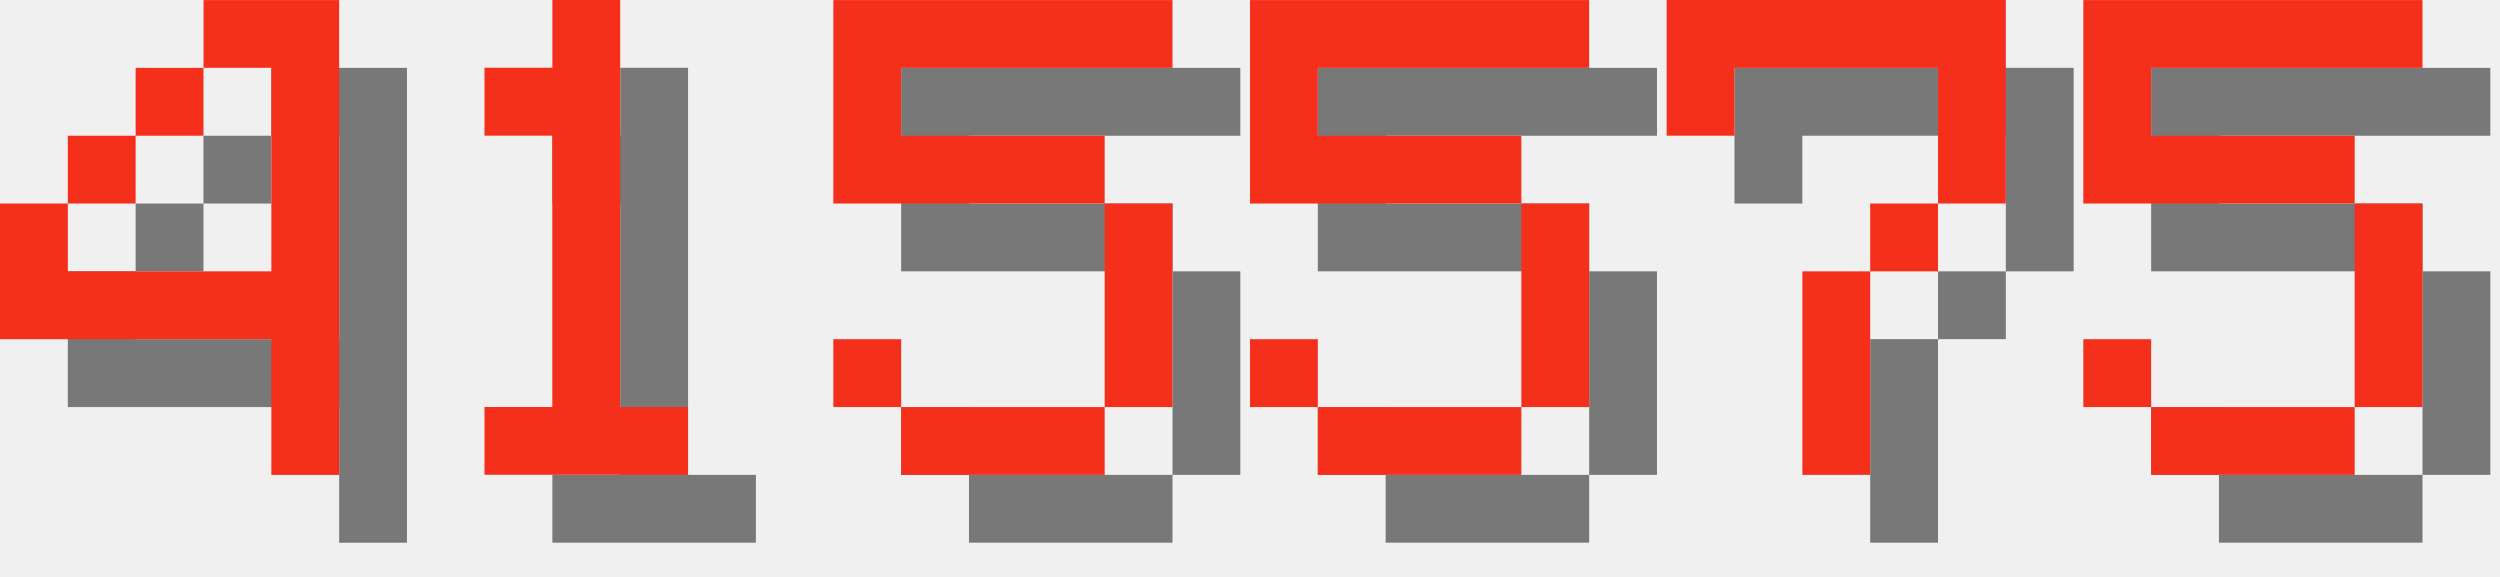
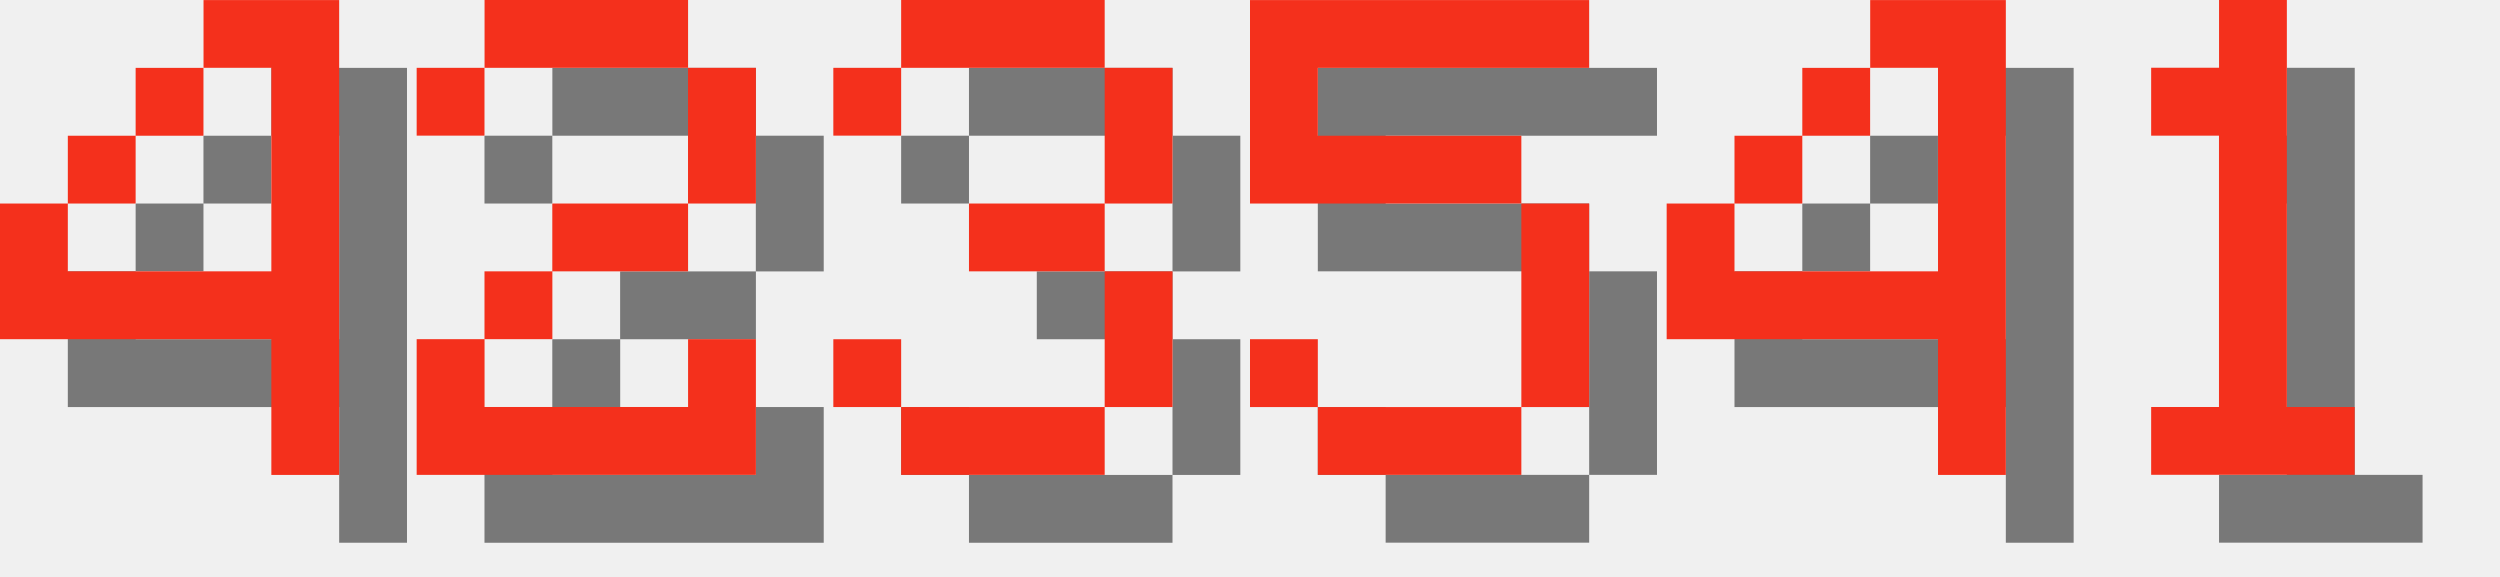
<svg xmlns="http://www.w3.org/2000/svg" version="1.1" width="156.0" height="36">
  <style>
        .text-foreground {
            fill: #F4301C;
        }
        .text-shadow {
            fill: #000000;
            fill-opacity: 0.5;
        }
    </style>
  <g class="digit" id="digit_4" transform="translate(0.0, 0), scale(4)">
    <path id="digit_4_shadow" class="text-shadow" d="m4.233 1.058v1.058h1.058v3.175h-3.175v-1.058h-1.058v2.117h4.233v2.117h1.058v-7.408h-2.117zm-2.117 3.175h1.058v-1.058h-1.058v1.058zm1.058-1.058h1.058v-1.058h-1.058v1.058z" fill-opacity=".5" style="paint-order:stroke fill markers" />
    <path id="digit_4_fg" class="text-foreground" d="m3.175 0v1.058h1.058v3.175h-3.175v-1.058h-1.058v2.117h4.233v2.117h1.058v-7.408h-2.117zm-2.117 3.175h1.058v-1.058h-1.058v1.058zm1.058-1.058h1.058v-1.058h-1.058v1.058z" fill="#fff" style="paint-order:stroke fill markers" />
  </g>
-   <g class="digit" id="digit_1" transform="translate(26.0, 0), scale(4)">
-     <path id="digit_1_shadow" class="text-shadow" d="m2.117 2.117v1.058h1.058v4.233h-1.058v1.058h3.175v-1.058h-1.058v-6.35h-1.058v1.058h-1.058z" fill-opacity=".5" style="paint-order:stroke fill markers" />
-     <path id="digit_1_fg" class="text-foreground" d="m1.058 1.058v1.058h1.058v4.233h-1.058v1.058h3.175v-1.058h-1.058v-6.35h-1.058v1.058h-1.058z" fill="#fff" style="paint-order:stroke fill markers" />
+   <g class="digit" id="digit_2" transform="translate(26.0, 0), scale(4)">
+     <path id="digit_2_shadow" class="text-shadow" d="m1.058 2.117v1.058h1.058v-1.058h3.175v2.117h-2.117v1.058h-1.058v1.058h-1.058v2.117h5.292v-2.117h-1.058v1.058h-3.175v-1.058h1.058v-1.058h2.117v-1.058h1.058v-2.117h-1.058v-1.058h-3.175v1.058h-1.058z" fill-opacity=".5" style="paint-order:stroke fill markers" />
+     <path id="digit_2_fg" class="text-foreground" d="m0 1.058v1.058h1.058v-1.058h3.175v2.117h-2.117v1.058h-1.058v1.058h-1.058v2.117h5.292v-2.117h-1.058v1.058h-3.175v-1.058h1.058v-1.058h2.117v-1.058h1.058v-2.117h-1.058v-1.058h-3.175v1.058h-1.058z" fill="#fff" style="paint-order:stroke fill markers" />
  </g>
-   <g class="digit" id="digit_5" transform="translate(52.0, 0), scale(4)">
-     <path id="digit_5_shadow" class="text-shadow" d="m1.058 1.058v3.175h4.233v3.175h-3.175v-1.058h-1.058v1.058h1.058v1.058h3.175v-1.058h1.058v-3.175h-1.058v-1.058h-3.175v-1.058h4.233v-1.058h-5.292z" fill-opacity=".5" style="paint-order:stroke fill markers" />
-     <path id="digit_5_fg" class="text-foreground" d="m0 0v3.175h4.233v3.175h-3.175v-1.058h-1.058v1.058h1.058v1.058h3.175v-1.058h1.058v-3.175h-1.058v-1.058h-3.175v-1.058h4.233v-1.058h-5.292z" fill="#fff" style="paint-order:stroke fill markers" />
+   <g class="digit" id="digit_3" transform="translate(52.0, 0), scale(4)">
+     <path id="digit_3_shadow" class="text-shadow" d="m1.058 2.117v1.058h1.058v-1.058h3.175v2.117h-2.117v1.058h2.117v2.117h-3.175v-1.058h-1.058v1.058h1.058v1.058h3.175v-1.058h1.058v-2.117h-1.058v-1.058h1.058v-2.117h-1.058v-1.058h-3.175v1.058h-1.058z" fill-opacity=".5" style="paint-order:stroke fill markers" />
+     <path id="digit_3_fg" class="text-foreground" d="m0 1.058v1.058h1.058v-1.058h3.175v2.117h-2.117v1.058h2.117v2.117h-3.175v-1.058h-1.058v1.058h1.058v1.058h3.175v-1.058h1.058v-2.117h-1.058v-1.058h1.058v-2.117h-1.058v-1.058h-3.175v1.058h-1.058z" fill="#fff" style="paint-order:stroke fill markers" />
  </g>
  <g class="digit" id="digit_5" transform="translate(78.0, 0), scale(4)">
    <path id="digit_5_shadow" class="text-shadow" d="m1.058 1.058v3.175h4.233v3.175h-3.175v-1.058h-1.058v1.058h1.058v1.058h3.175v-1.058h1.058v-3.175h-1.058v-1.058h-3.175v-1.058h4.233v-1.058h-5.292z" fill-opacity=".5" style="paint-order:stroke fill markers" />
    <path id="digit_5_fg" class="text-foreground" d="m0 0v3.175h4.233v3.175h-3.175v-1.058h-1.058v1.058h1.058v1.058h3.175v-1.058h1.058v-3.175h-1.058v-1.058h-3.175v-1.058h4.233v-1.058h-5.292z" fill="#fff" style="paint-order:stroke fill markers" />
  </g>
-   <g class="digit" id="digit_7" transform="translate(104.0, 0), scale(4)">
-     <path id="digit_7_shadow" class="text-shadow" d="m1.058 1.058 2e-6 2.117h1.058v-1.058h3.175v1.058l2e-7 1.058h-1.058v1.058h-1.058l4e-7 3.175 1.058 1e-7v-3.175h1.058v-1.058h1.058l5e-7 -1.058v-2.117z" fill-opacity=".5" style="paint-order:stroke fill markers" />
-     <path id="digit_7_fg" class="text-foreground" d="m0 0 2e-6 2.117h1.058v-1.058h3.175v1.058l2e-7 1.058h-1.058v1.058h-1.058l4e-7 3.175 1.058 1e-7v-3.175h1.058v-1.058h1.058l5e-7 -1.058v-2.117z" fill="#fff" style="paint-order:stroke fill markers" />
+   <g class="digit" id="digit_4" transform="translate(104.0, 0), scale(4)">
+     <path id="digit_4_shadow" class="text-shadow" d="m4.233 1.058v1.058h1.058v3.175h-3.175v-1.058h-1.058v2.117h4.233v2.117h1.058v-7.408h-2.117zm-2.117 3.175h1.058v-1.058h-1.058v1.058zm1.058-1.058h1.058v-1.058h-1.058v1.058z" fill-opacity=".5" style="paint-order:stroke fill markers" />
+     <path id="digit_4_fg" class="text-foreground" d="m3.175 0v1.058h1.058v3.175h-3.175v-1.058h-1.058v2.117h4.233v2.117h1.058v-7.408h-2.117zm-2.117 3.175h1.058v-1.058h-1.058v1.058zm1.058-1.058h1.058v-1.058h-1.058v1.058z" fill="#fff" style="paint-order:stroke fill markers" />
  </g>
-   <g class="digit" id="digit_5" transform="translate(130.0, 0), scale(4)">
-     <path id="digit_5_shadow" class="text-shadow" d="m1.058 1.058v3.175h4.233v3.175h-3.175v-1.058h-1.058v1.058h1.058v1.058h3.175v-1.058h1.058v-3.175h-1.058v-1.058h-3.175v-1.058h4.233v-1.058h-5.292z" fill-opacity=".5" style="paint-order:stroke fill markers" />
-     <path id="digit_5_fg" class="text-foreground" d="m0 0v3.175h4.233v3.175h-3.175v-1.058h-1.058v1.058h1.058v1.058h3.175v-1.058h1.058v-3.175h-1.058v-1.058h-3.175v-1.058h4.233v-1.058h-5.292z" fill="#fff" style="paint-order:stroke fill markers" />
+   <g class="digit" id="digit_1" transform="translate(130.0, 0), scale(4)">
+     <path id="digit_1_shadow" class="text-shadow" d="m2.117 2.117v1.058h1.058v4.233h-1.058v1.058h3.175v-1.058h-1.058v-6.35h-1.058v1.058h-1.058z" fill-opacity=".5" style="paint-order:stroke fill markers" />
+     <path id="digit_1_fg" class="text-foreground" d="m1.058 1.058v1.058h1.058v4.233h-1.058v1.058h3.175v-1.058h-1.058v-6.35h-1.058v1.058h-1.058z" fill="#fff" style="paint-order:stroke fill markers" />
  </g>
</svg>
